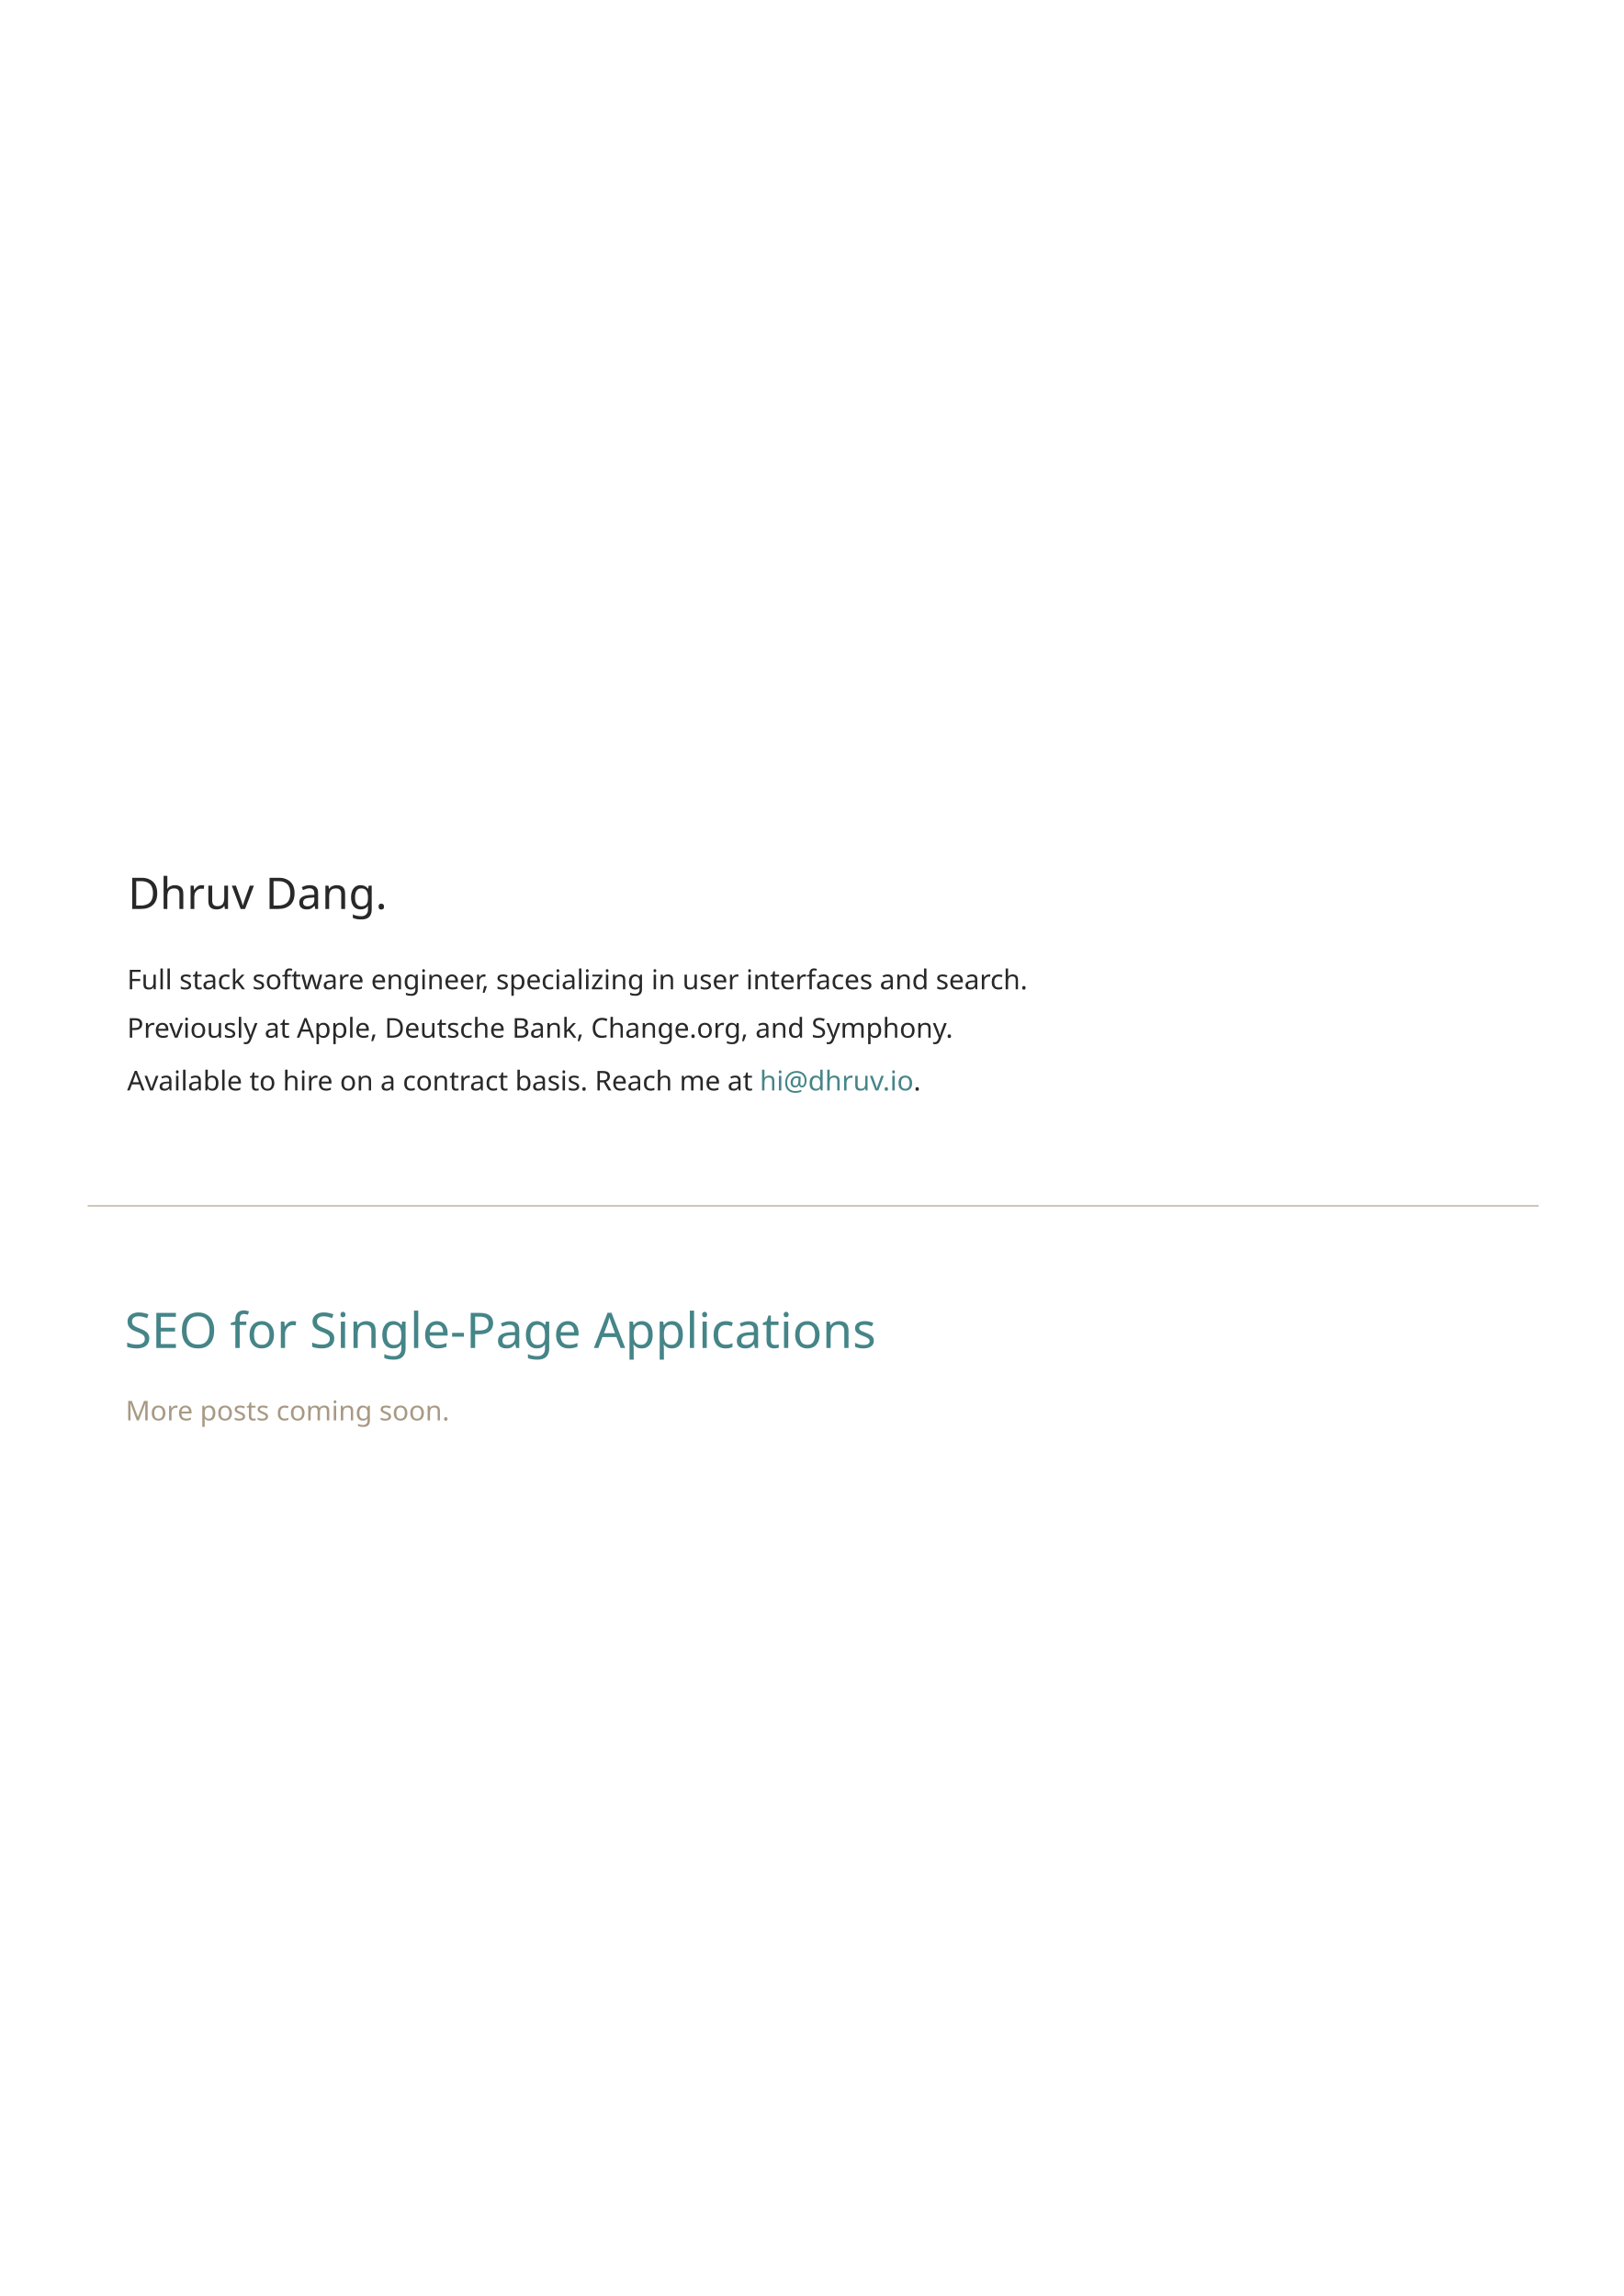
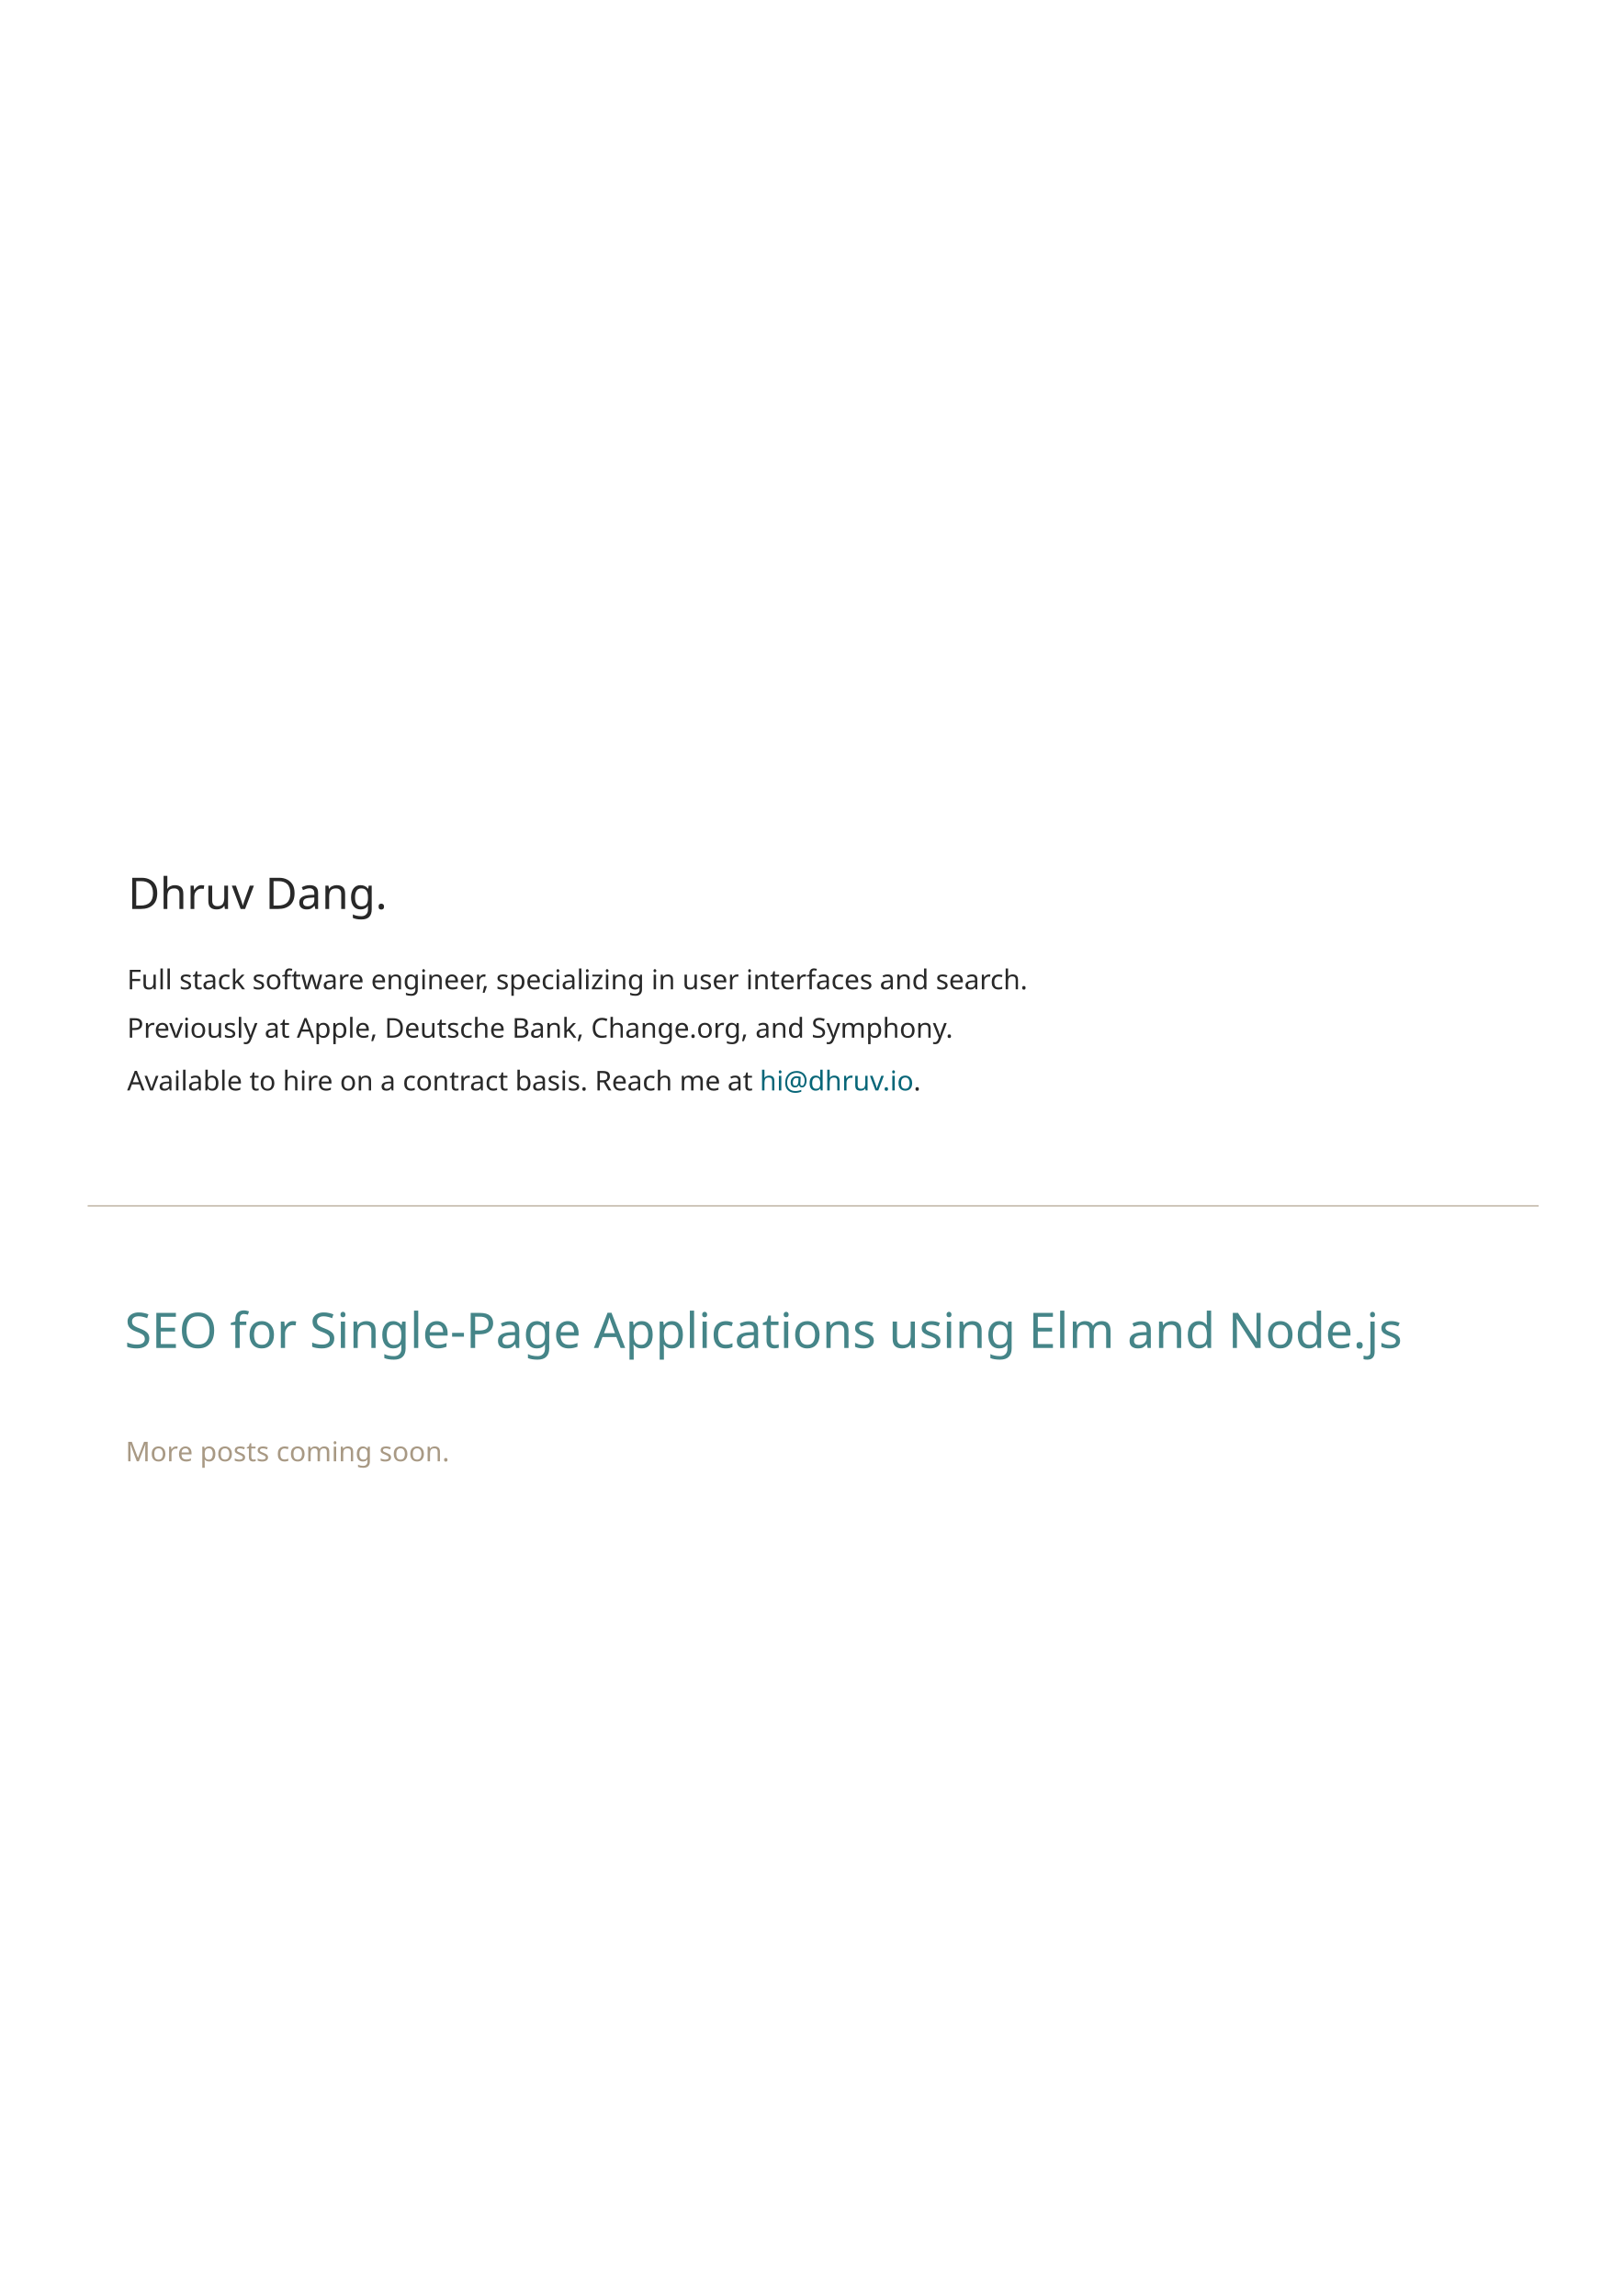
<svg xmlns="http://www.w3.org/2000/svg" width="210mm" height="297mm" viewBox="0 0 210 297" version="1.1" id="svg8">
  <defs id="defs2" />
  <g id="layer1">
    <text xml:space="preserve" style="font-style:normal;font-variant:normal;font-weight:normal;font-stretch:normal;font-size:7.649px;line-height:4.78px;font-family:'fira mono';-inkscape-font-specification:'fira mono';letter-spacing:0px;word-spacing:0px;fill:#282828;fill-opacity:1;stroke:none;stroke-width:0.191px;stroke-linecap:butt;stroke-linejoin:miter;stroke-opacity:1;" x="16.556" y="117.578" id="text4506">
      <tspan id="tspan4504" x="16.556" y="117.578" style="font-style:normal;font-variant:normal;font-weight:normal;font-stretch:normal;font-size:5.644px;font-family:'Source Serif Pro';-inkscape-font-specification:'Source Serif Pro';fill:#282828;fill-opacity:1;stroke-width:0.191px;">Dhruv Dang.</tspan>
    </text>
    <text xml:space="preserve" style="font-style:normal;font-variant:normal;font-weight:normal;font-stretch:normal;font-size:10.583px;line-height:6.615px;font-family:'fira mono';-inkscape-font-specification:'fira mono';letter-spacing:0px;word-spacing:0px;fill:#282828;fill-opacity:1;stroke:none;stroke-width:0.265px;stroke-linecap:butt;stroke-linejoin:miter;stroke-opacity:1;" x="16.442" y="127.969" id="text4510">
      <tspan x="16.442" y="127.969" style="font-style:normal;font-variant:normal;font-weight:normal;font-stretch:normal;font-size:3.528px;line-height:0px;font-family:'Source Serif Pro';-inkscape-font-specification:'Source Serif Pro';fill:#282828;fill-opacity:1;stroke-width:0.265px;" id="tspan4524">Full stack software engineer, specializing in user interfaces and search.</tspan>
    </text>
    <text xml:space="preserve" style="font-style:normal;font-variant:normal;font-weight:normal;font-stretch:normal;font-size:10.583px;line-height:6.615px;font-family:'fira mono';-inkscape-font-specification:'fira mono';letter-spacing:0px;word-spacing:0px;fill:#282828;fill-opacity:1;stroke:none;stroke-width:0.265px;stroke-linecap:butt;stroke-linejoin:miter;stroke-opacity:1;" x="16.442" y="134.226" id="text4510-3">
      <tspan x="16.442" y="134.226" style="font-style:normal;font-variant:normal;font-weight:normal;font-stretch:normal;font-size:3.528px;line-height:0px;font-family:'Source Serif Pro';-inkscape-font-specification:'Source Serif Pro';fill:#282828;fill-opacity:1;stroke-width:0.265px;" id="tspan4524-7">Previously at Apple, Deutsche Bank, Change.org, and Symphony.</tspan>
    </text>
    <rect style="color:#000000;clip-rule:nonzero;display:inline;overflow:visible;visibility:visible;opacity:1;isolation:auto;mix-blend-mode:normal;color-interpolation:sRGB;color-interpolation-filters:linearRGB;solid-color:#000000;solid-opacity:1;fill:#a89984;fill-opacity:1;fill-rule:nonzero;stroke:none;stroke-width:0.406;stroke-linecap:butt;stroke-linejoin:miter;stroke-miterlimit:4;stroke-dasharray:none;stroke-dashoffset:0;stroke-opacity:1;color-rendering:auto;image-rendering:auto;shape-rendering:auto;text-rendering:auto;enable-background:accumulate" id="rect4551" width="187.665" x="11.337" y="155.918" height="0.132" />
    <text xml:space="preserve" style="font-style:normal;font-variant:normal;font-weight:normal;font-stretch:normal;font-size:10.583px;line-height:6.615px;font-family:'fira mono';-inkscape-font-specification:'fira mono';letter-spacing:0px;word-spacing:0px;fill:#282828;fill-opacity:1;stroke:none;stroke-width:0.265px;stroke-linecap:butt;stroke-linejoin:miter;stroke-opacity:1;" x="16.442" y="141.054" id="text4510-3-5">
-       <tspan x="16.442" y="141.054" style="font-style:normal;font-variant:normal;font-weight:normal;font-stretch:normal;font-size:3.528px;line-height:0px;font-family:'Source Serif Pro';-inkscape-font-specification:'Source Serif Pro';fill:#282828;fill-opacity:1;stroke-width:0.265px;" id="tspan4524-7-3">Available to hire on a contract basis. Reach me at <tspan style="fill:#458588;fill-opacity:1" id="tspan4781">hi@dhruv.io</tspan>.</tspan>
+       <tspan x="16.442" y="141.054" style="font-style:normal;font-variant:normal;font-weight:normal;font-stretch:normal;font-size:3.528px;line-height:0px;font-family:'Source Serif Pro';-inkscape-font-specification:'Source Serif Pro';fill:#282828;fill-opacity:1;stroke-width:0.265px;" id="tspan4524-7-3">Available to hire on a contract basis. Reach me at <tspan style="fill:#076678;fill-opacity:1" id="tspan4781">hi@dhruv.io</tspan>.</tspan>
    </text>
    <text xml:space="preserve" style="font-style:normal;font-variant:normal;font-weight:normal;font-stretch:normal;font-size:10.583px;line-height:6.615px;font-family:'fira mono';-inkscape-font-specification:'fira mono';letter-spacing:0px;word-spacing:0px;fill:#282828;fill-opacity:1;stroke:none;stroke-width:0.265px;stroke-linecap:butt;stroke-linejoin:miter;stroke-opacity:1" x="16.121" y="174.361" id="text4674">
-       <tspan id="tspan4672" x="16.121" y="174.361" style="font-style:normal;font-variant:normal;font-weight:normal;font-stretch:normal;font-size:6.35px;font-family:'Source Serif Pro';-inkscape-font-specification:'Source Serif Pro';fill:#458588;fill-opacity:1;stroke-width:0.265px">SEO for Single-Page Applications</tspan>
+       <tspan id="tspan4672" x="16.121" y="174.361" style="font-style:normal;font-variant:normal;font-weight:normal;font-stretch:normal;font-size:6.35px;font-family:'Source Serif Pro';-inkscape-font-specification:'Source Serif Pro';fill:#458588;fill-opacity:1;stroke-width:0.265px">SEO for Single-Page Applications using Elm and Node.js</tspan>
    </text>
-     <text xml:space="preserve" style="font-style:normal;font-variant:normal;font-weight:normal;font-stretch:normal;font-size:10.583px;line-height:6.615px;font-family:'fira mono';-inkscape-font-specification:'fira mono';letter-spacing:0px;word-spacing:0px;fill:#a89984;fill-opacity:1;stroke:none;stroke-width:0.265px;stroke-linecap:butt;stroke-linejoin:miter;stroke-opacity:1;" x="16.237" y="183.731" id="text4975">
-       <tspan x="16.237" y="183.731" style="font-style:normal;font-variant:normal;font-weight:normal;font-stretch:normal;font-size:3.528px;font-family:'Source Serif Pro';-inkscape-font-specification:'Source Serif Pro';fill:#a89984;fill-opacity:1;stroke-width:0.265px;" id="tspan4977">More posts coming soon.</tspan>
+     <text xml:space="preserve" style="font-style:normal;font-variant:normal;font-weight:normal;font-stretch:normal;font-size:10.583px;line-height:6.615px;font-family:'fira mono';-inkscape-font-specification:'fira mono';letter-spacing:0px;word-spacing:0px;fill:#a89984;fill-opacity:1;stroke:none;stroke-width:0.265px;stroke-linecap:butt;stroke-linejoin:miter;stroke-opacity:1" x="16.237" y="189.023" id="text4975">
+       <tspan x="16.237" y="189.023" style="font-style:normal;font-variant:normal;font-weight:normal;font-stretch:normal;font-size:3.528px;font-family:'Source Serif Pro';-inkscape-font-specification:'Source Serif Pro';fill:#a89984;fill-opacity:1;stroke-width:0.265px" id="tspan4977">More posts coming soon.</tspan>
    </text>
  </g>
</svg>
